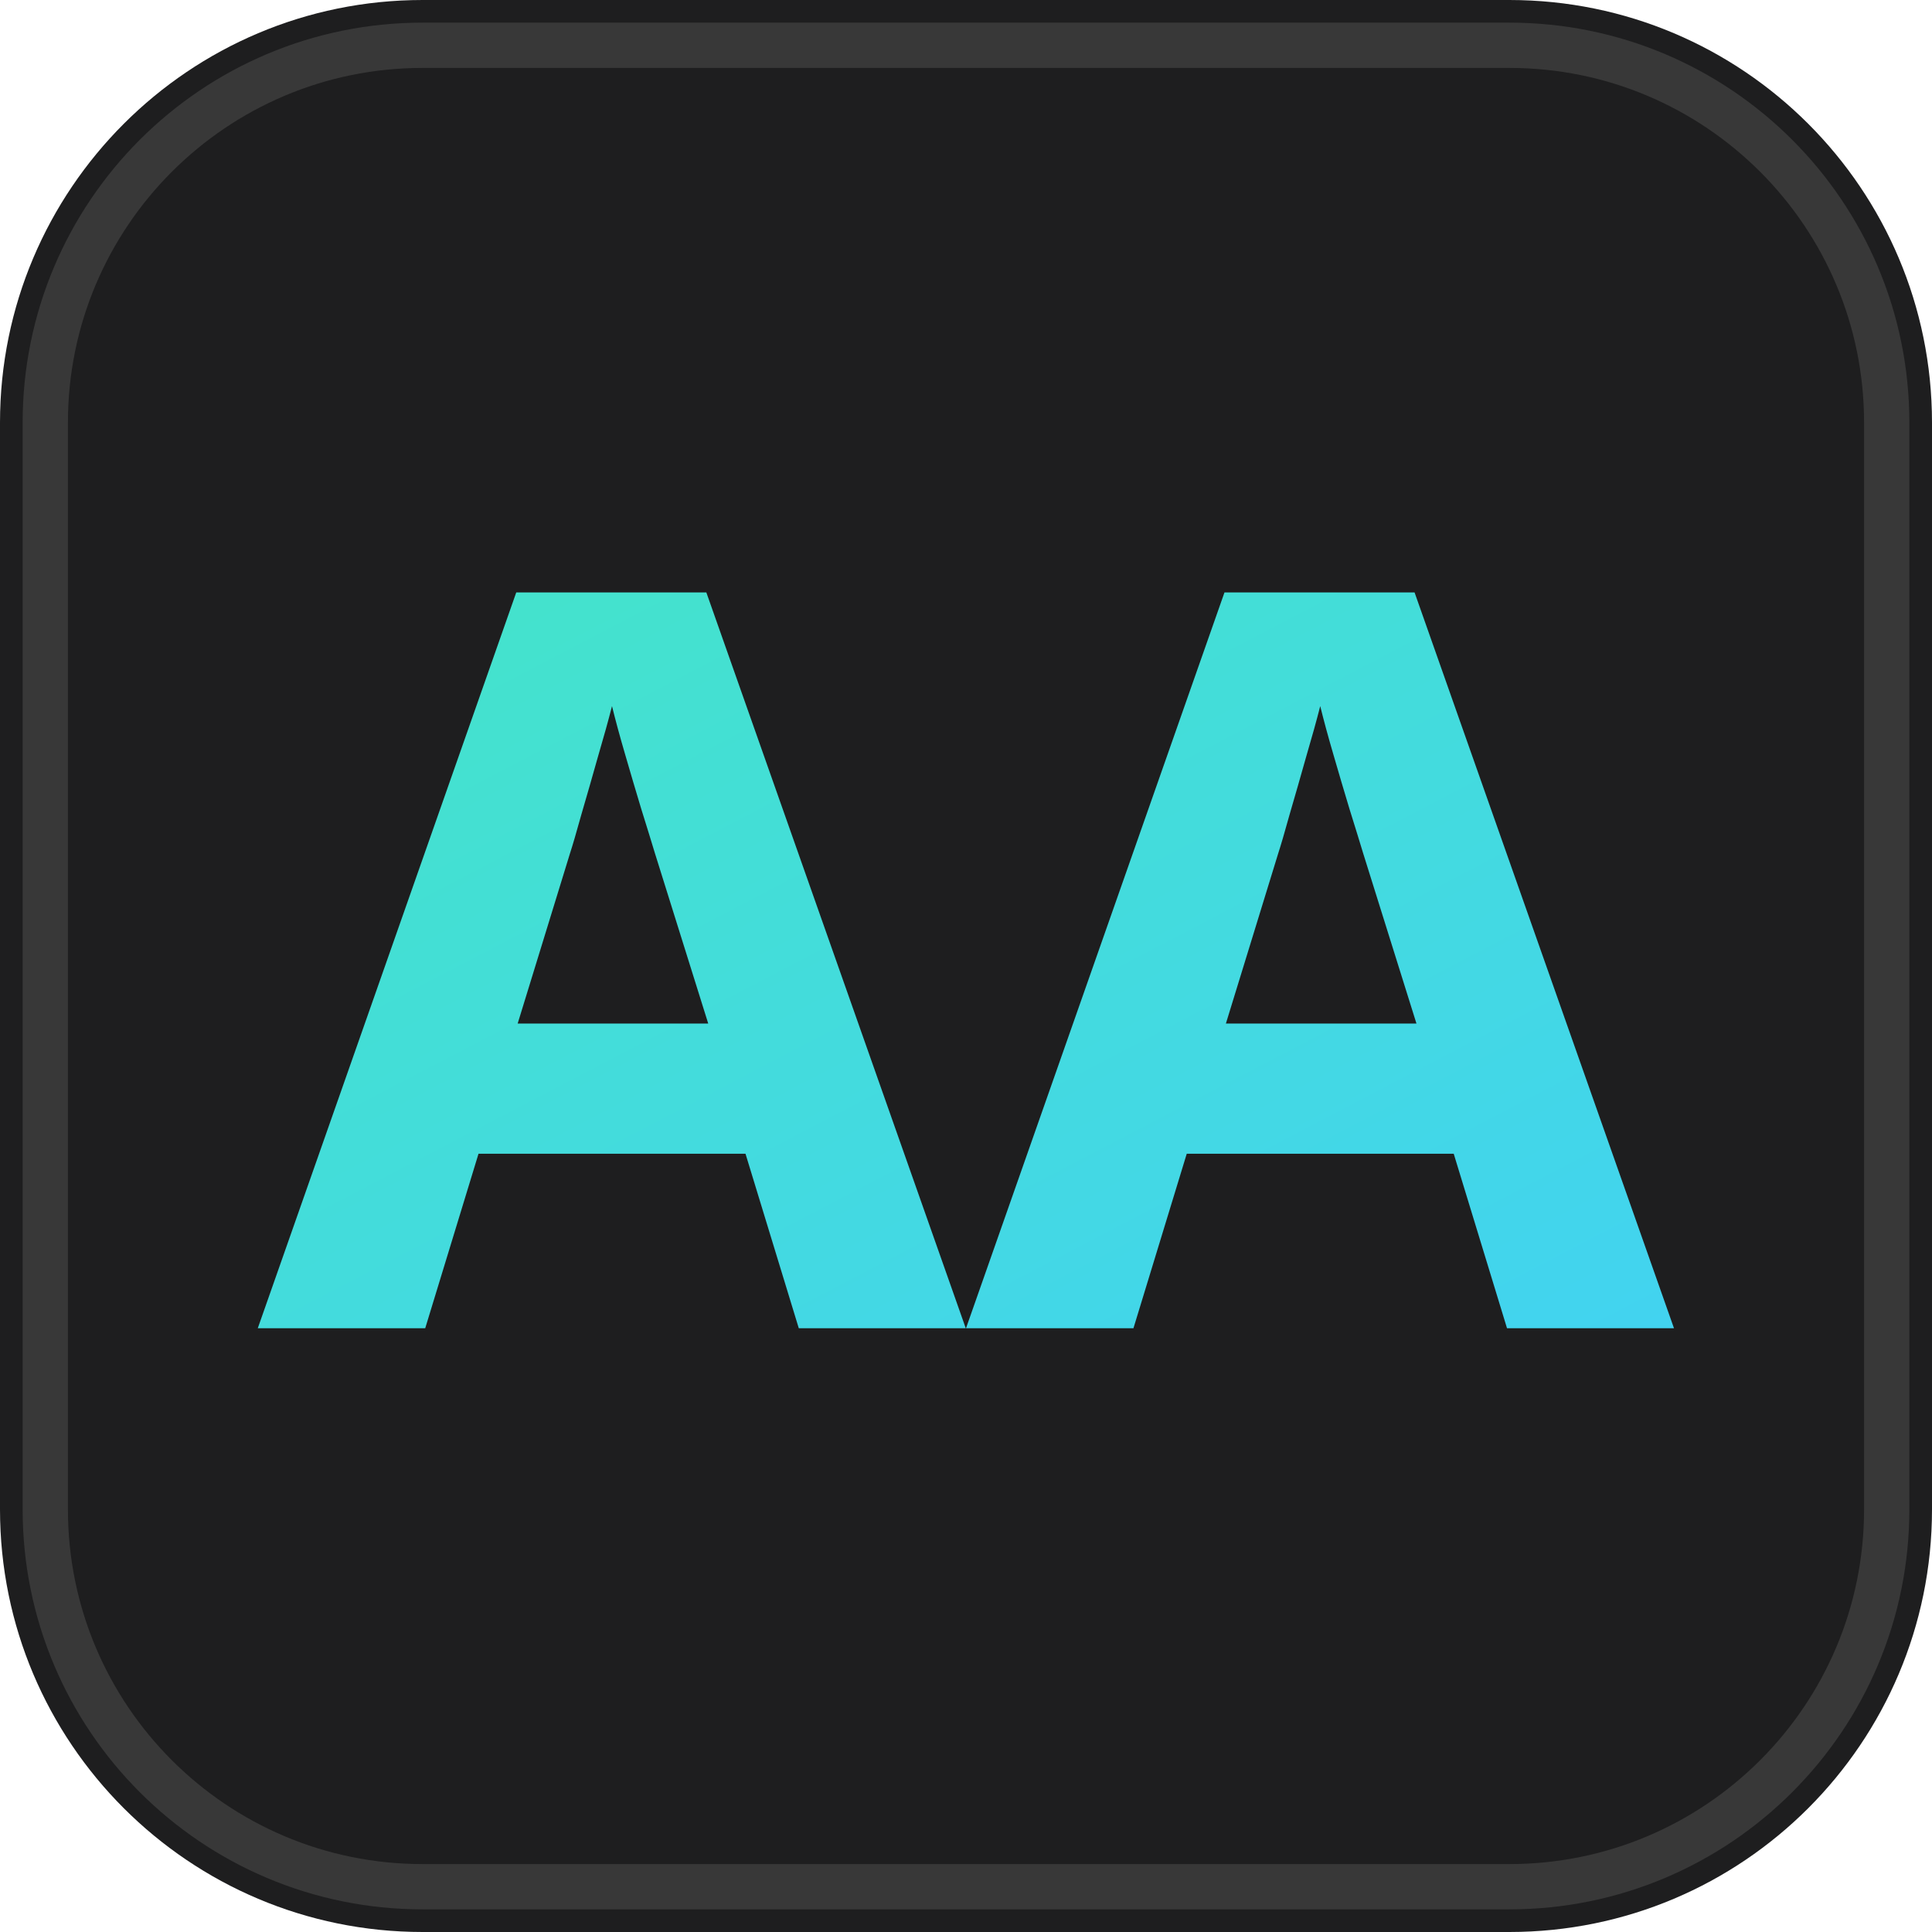
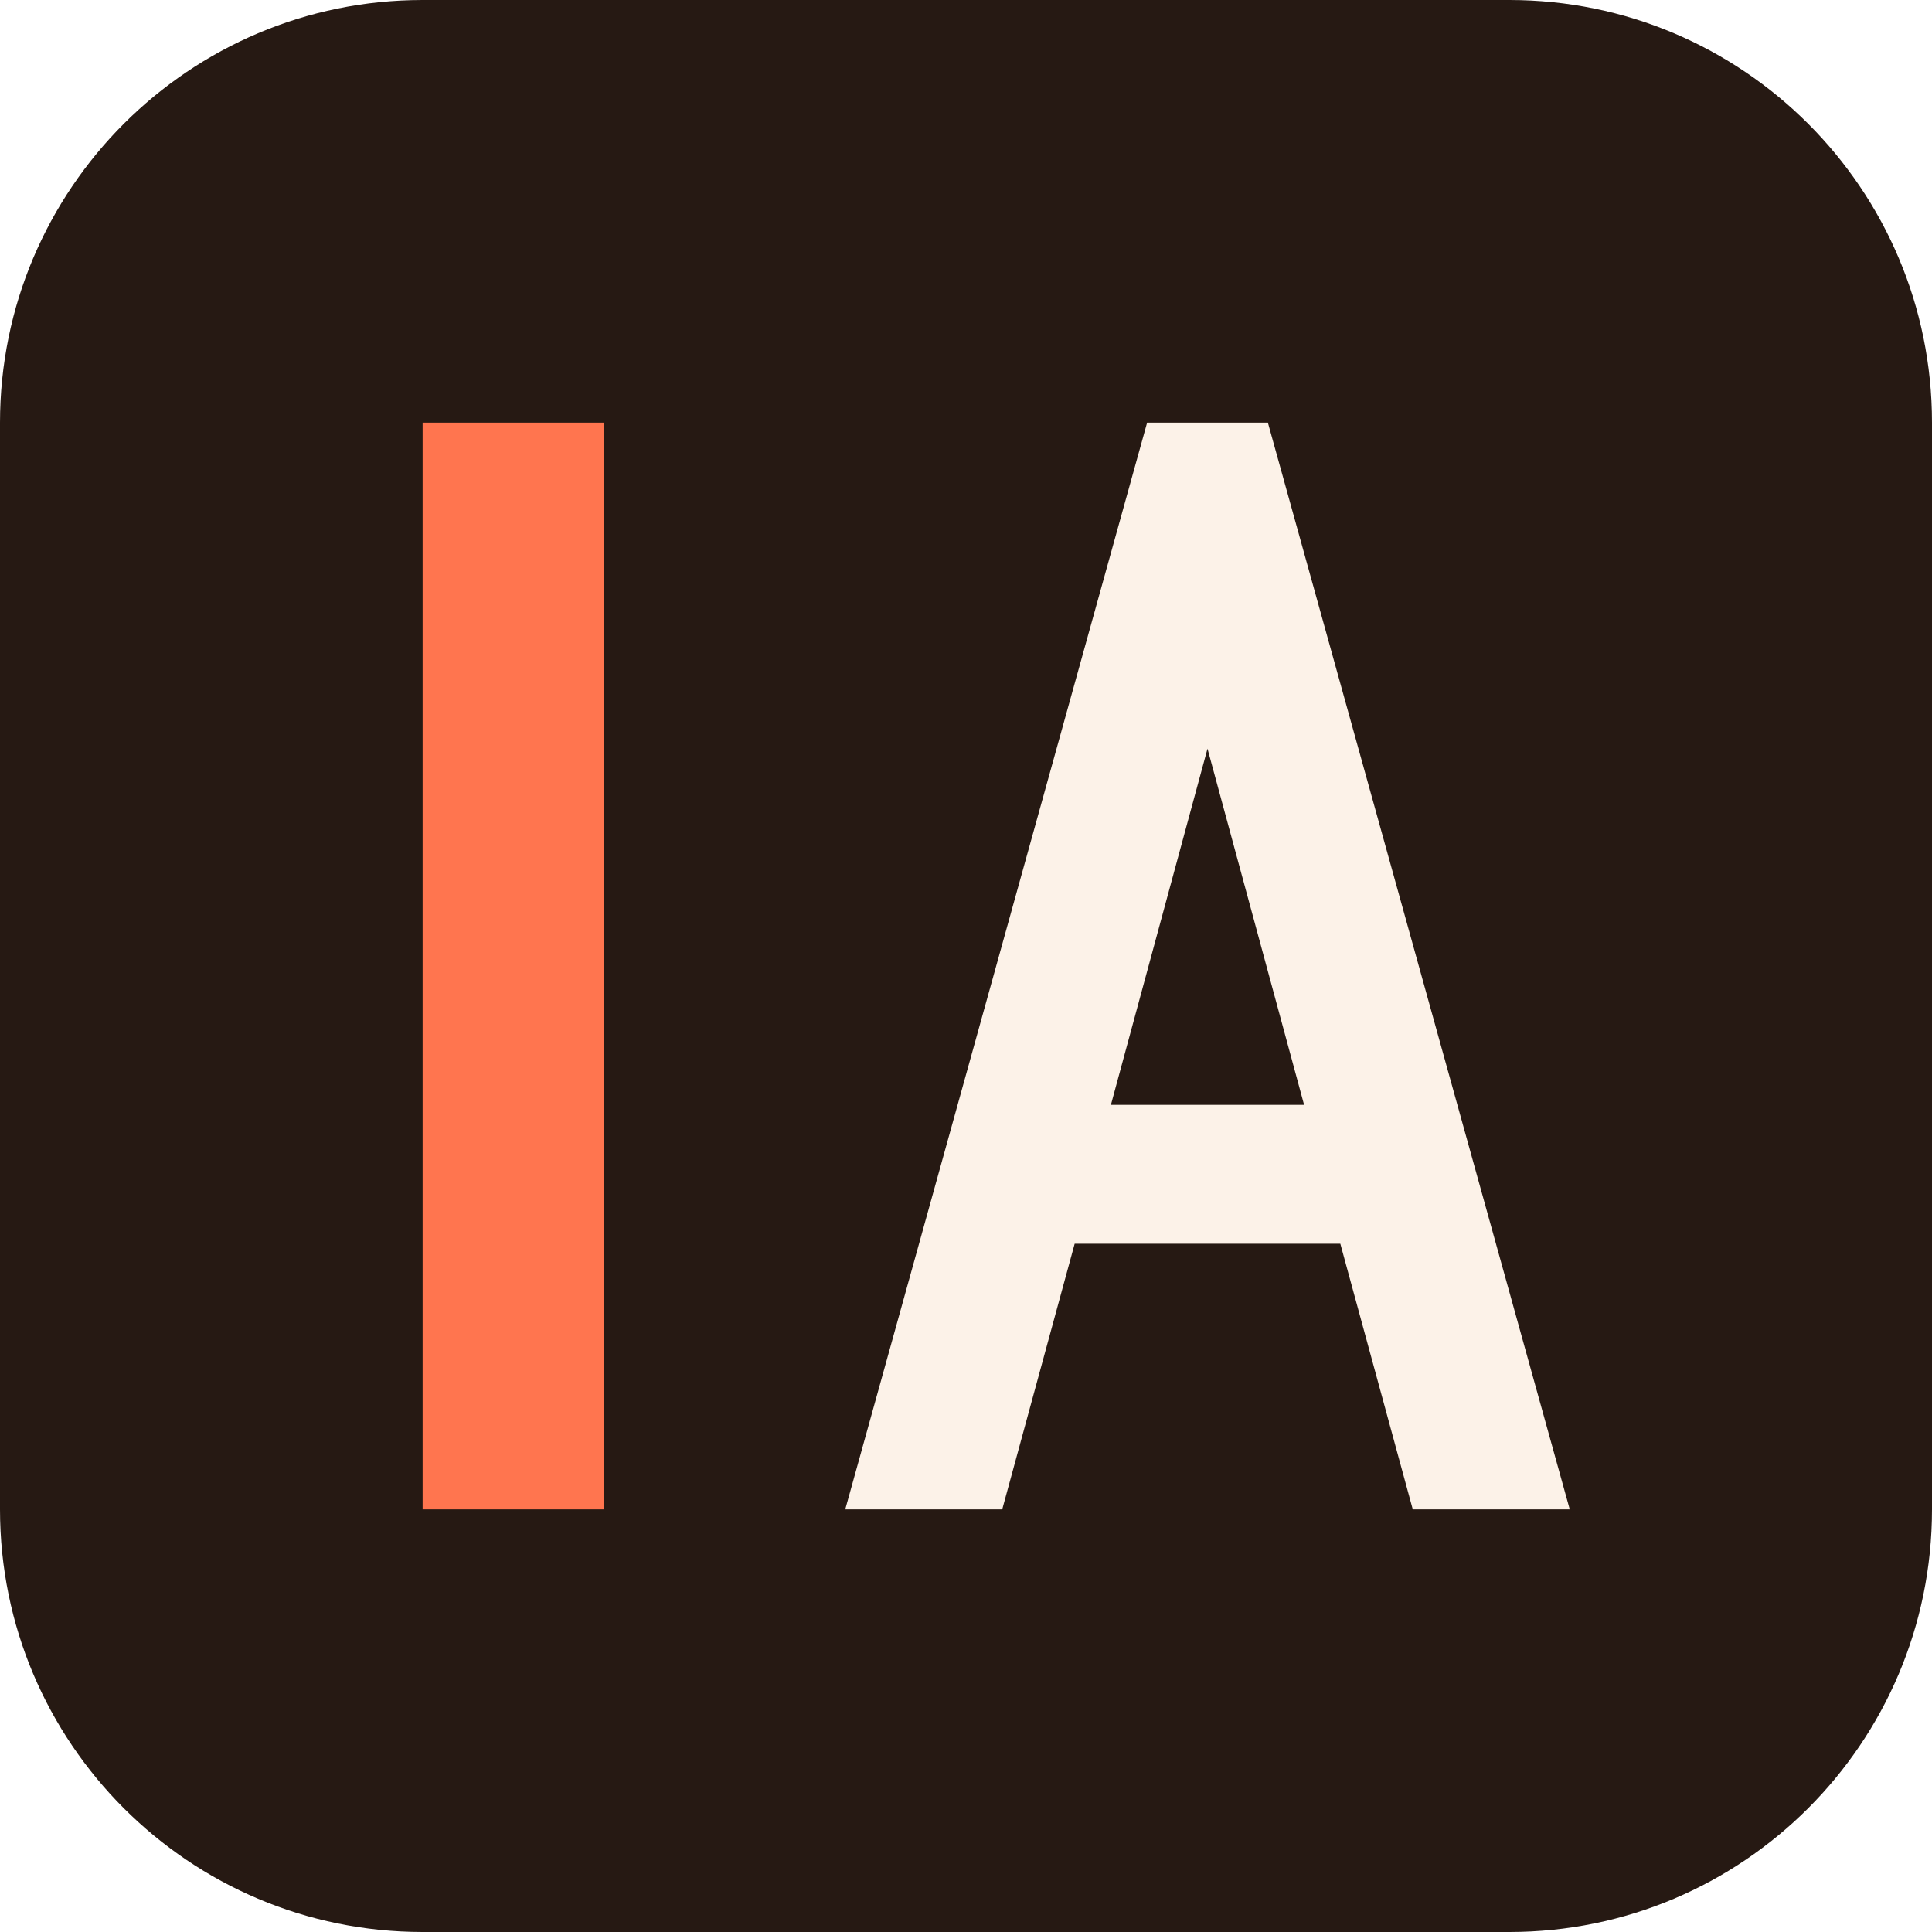
- <svg xmlns="http://www.w3.org/2000/svg" viewBox="0 0 64 64" width="64" height="64">
-   <defs>
-     <linearGradient id="g" x1="0" y1="0" x2="1" y2="1">
-       <stop offset="0" stop-color="hsl(170,75%,58%)" />
-       <stop offset="1" stop-color="hsl(190,85%,60%)" />
-     </linearGradient>
-   </defs>
-   <rect width="64" height="64" rx="14" fill="hsl(240,2%,12%)" />
-   <rect x="1.5" y="1.5" width="61" height="61" rx="12.5" fill="none" stroke="hsl(0,0%,22%)" stroke-width="1.5" />
-   <text x="32" y="44" font-family="'Poppins','Segoe UI',sans-serif" font-size="34" font-weight="600" text-anchor="middle" fill="url(#g)">AA</text>
+ <svg xmlns="http://www.w3.org/2000/svg" viewBox="0 0 32 32" width="32" height="32">
+   <rect width="32" height="32" rx="7" fill="#261913" />
+   <rect x="7" y="7" width="3" height="18" fill="#FF754F" />
+   <path d="M14 25 L19 7 H21 L26 25 H23.4 L22.2 20.6 H17.8 L16.6 25 Z M18.4 18.3 H21.6 L20 12.4 Z" fill="#FCF2E8" />
</svg>
